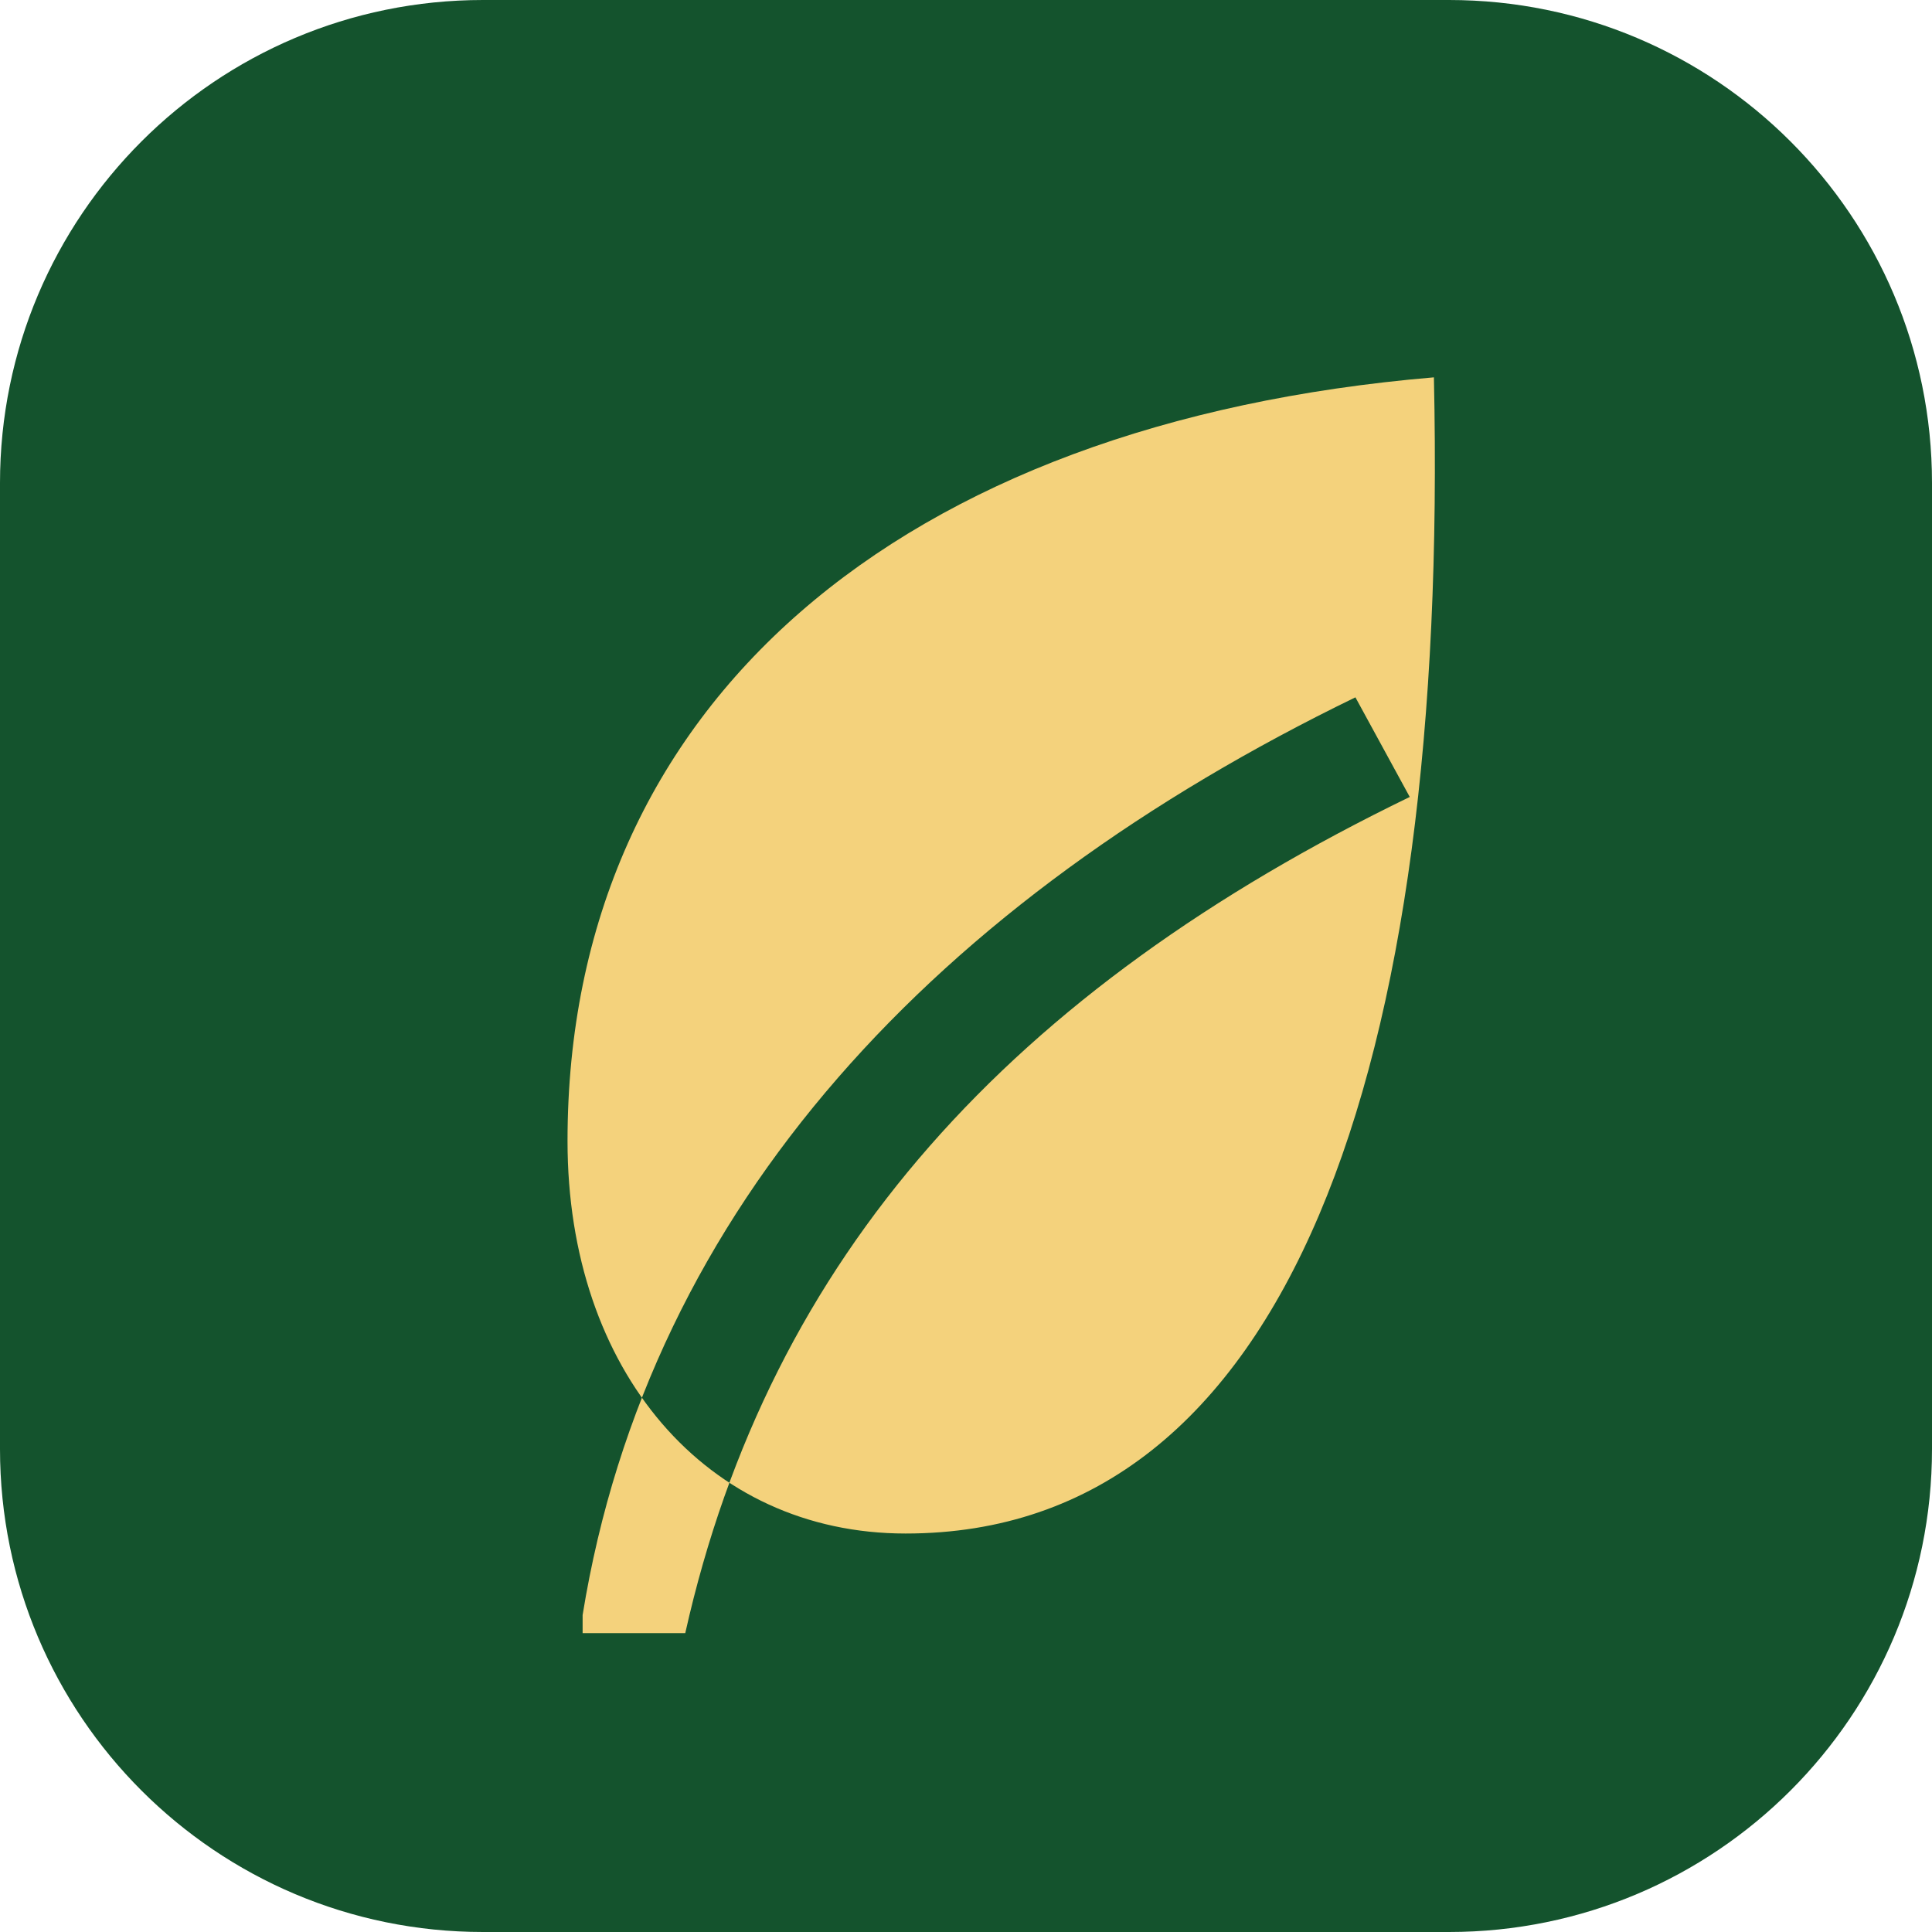
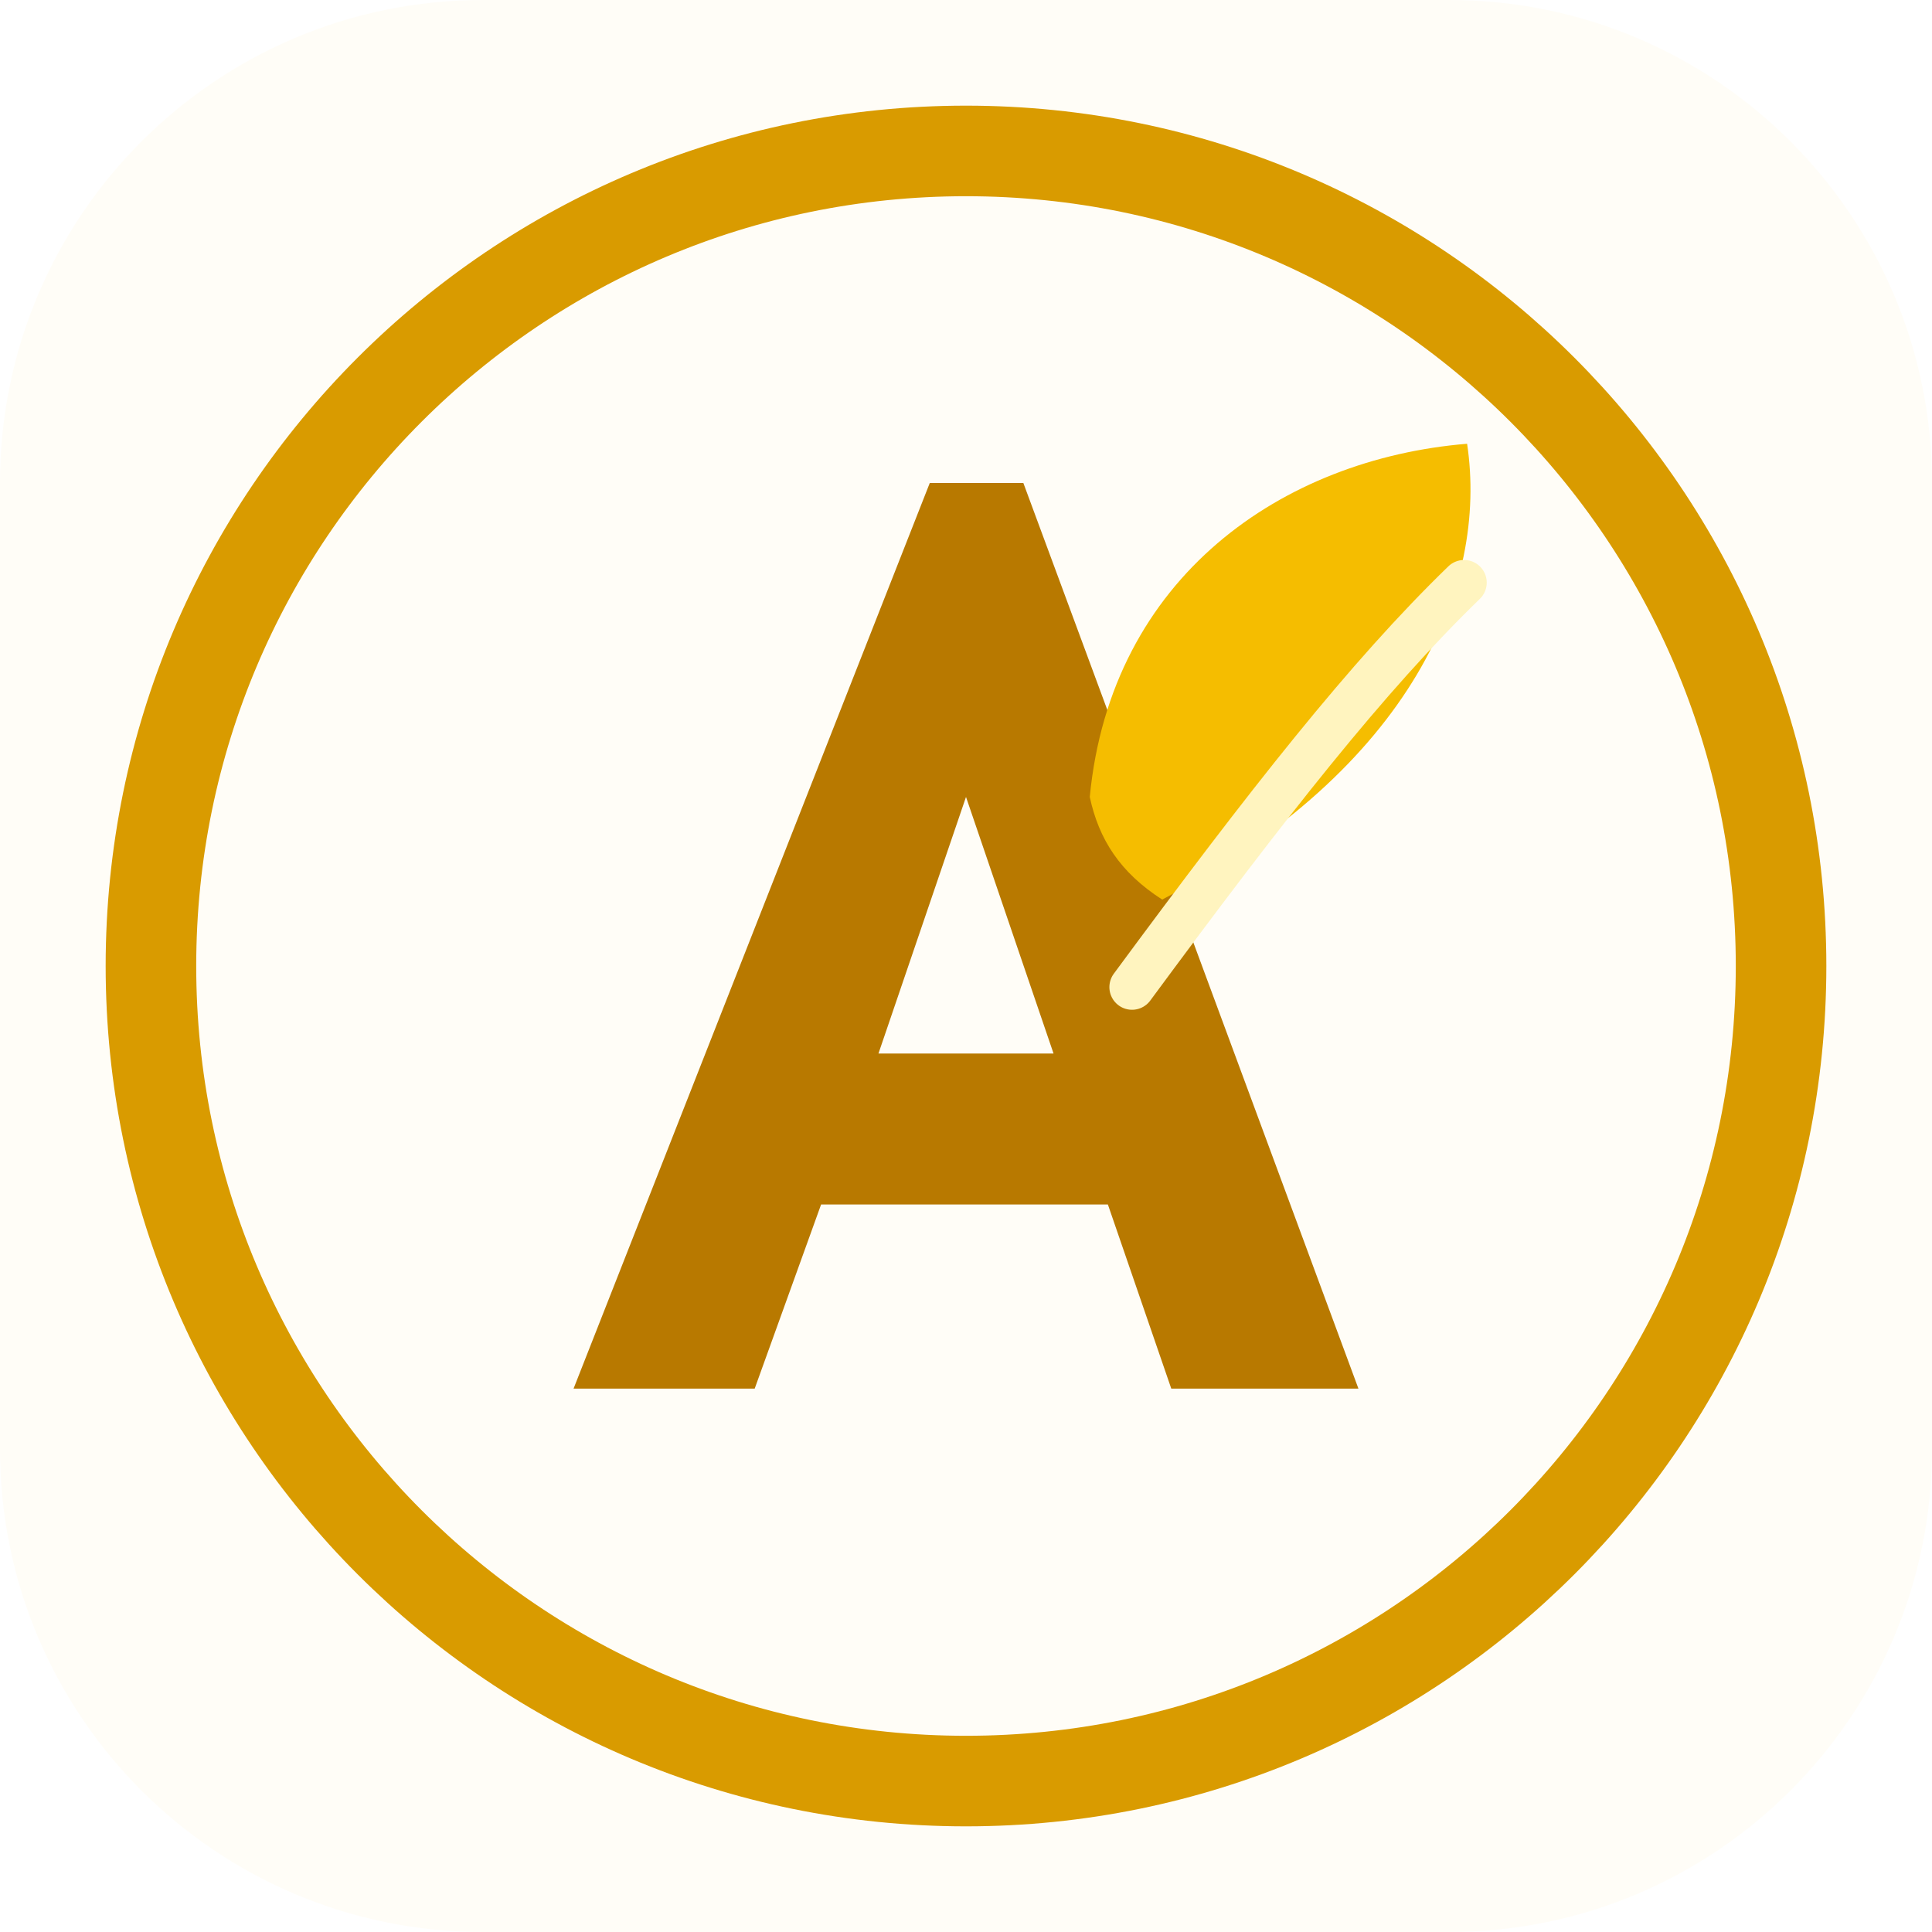
<svg xmlns="http://www.w3.org/2000/svg" viewBox="0 0 64 64">
-   <rect width="64" height="64" rx="16" fill="#14532d" />
-   <path fill="#f4d27c" d="M47.5 12.5C29.8 14 18.8 23.3 18.8 37.8c0 7.6 4.6 13 11.2 13 12.7 0 18-15.4 17.5-38.3ZM19.3 53.5c2.2-13.6 11.8-23.7 25.6-30.4l1.8 3.3c-13.2 6.4-21.2 15.2-24 27.7h-3.4Z" />
+   <rect width="64" height="64" rx="16" fill="#fffdf7" />
+   <circle cx="32" cy="32" r="27" fill="none" stroke="#d99b00" stroke-width="3" />
+   <path d="M19 46 30.8 16h3.1L45 46h-6.2l-2.1-6.1H27.2L25 46Zm10.1-11.1h5.8L32 26.4Z" fill="#b87900" />
+   <path d="M38.5 29.8c8.3-4.4 10.8-10.4 10.1-15.1-6.1.5-11.8 4.4-12.5 11.7.3 1.4 1 2.5 2.4 3.4Z" fill="#f5bd00" />
+   <path d="M37.5 32.7c4.5-6.1 7.8-10.3 11-13.4" fill="none" stroke="#fff4bf" stroke-width="1.5" stroke-linecap="round" />
</svg>
